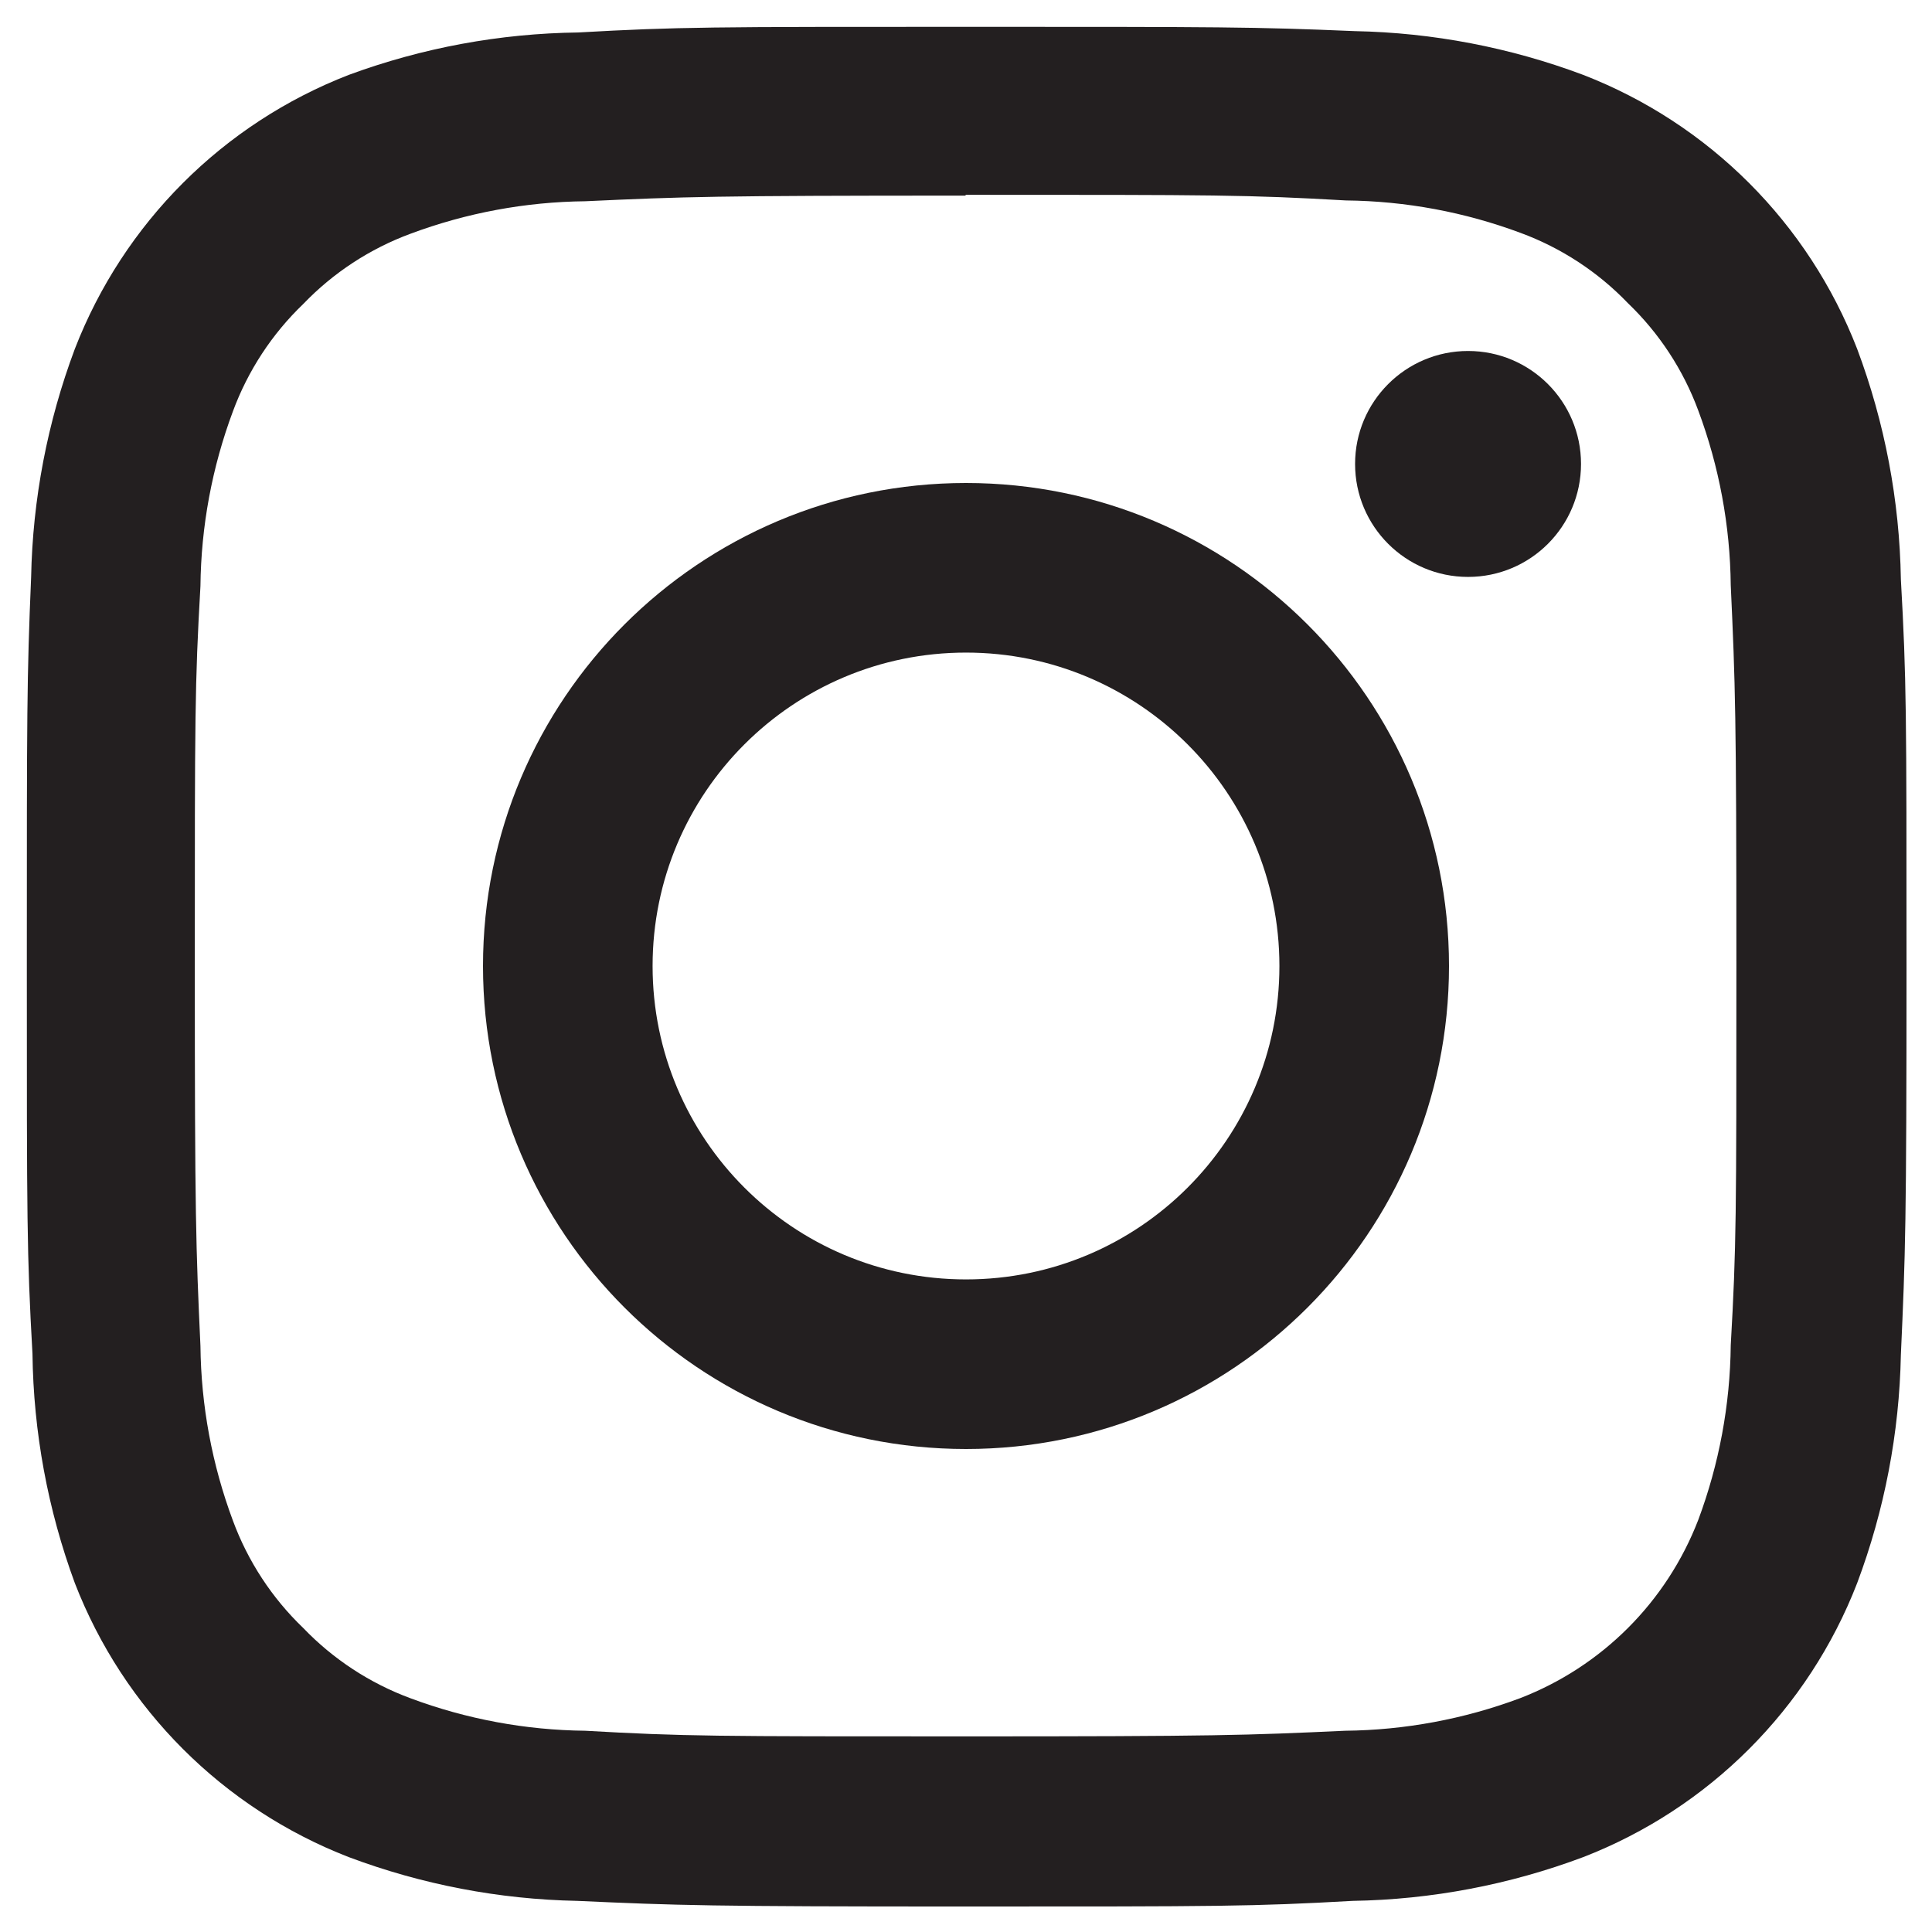
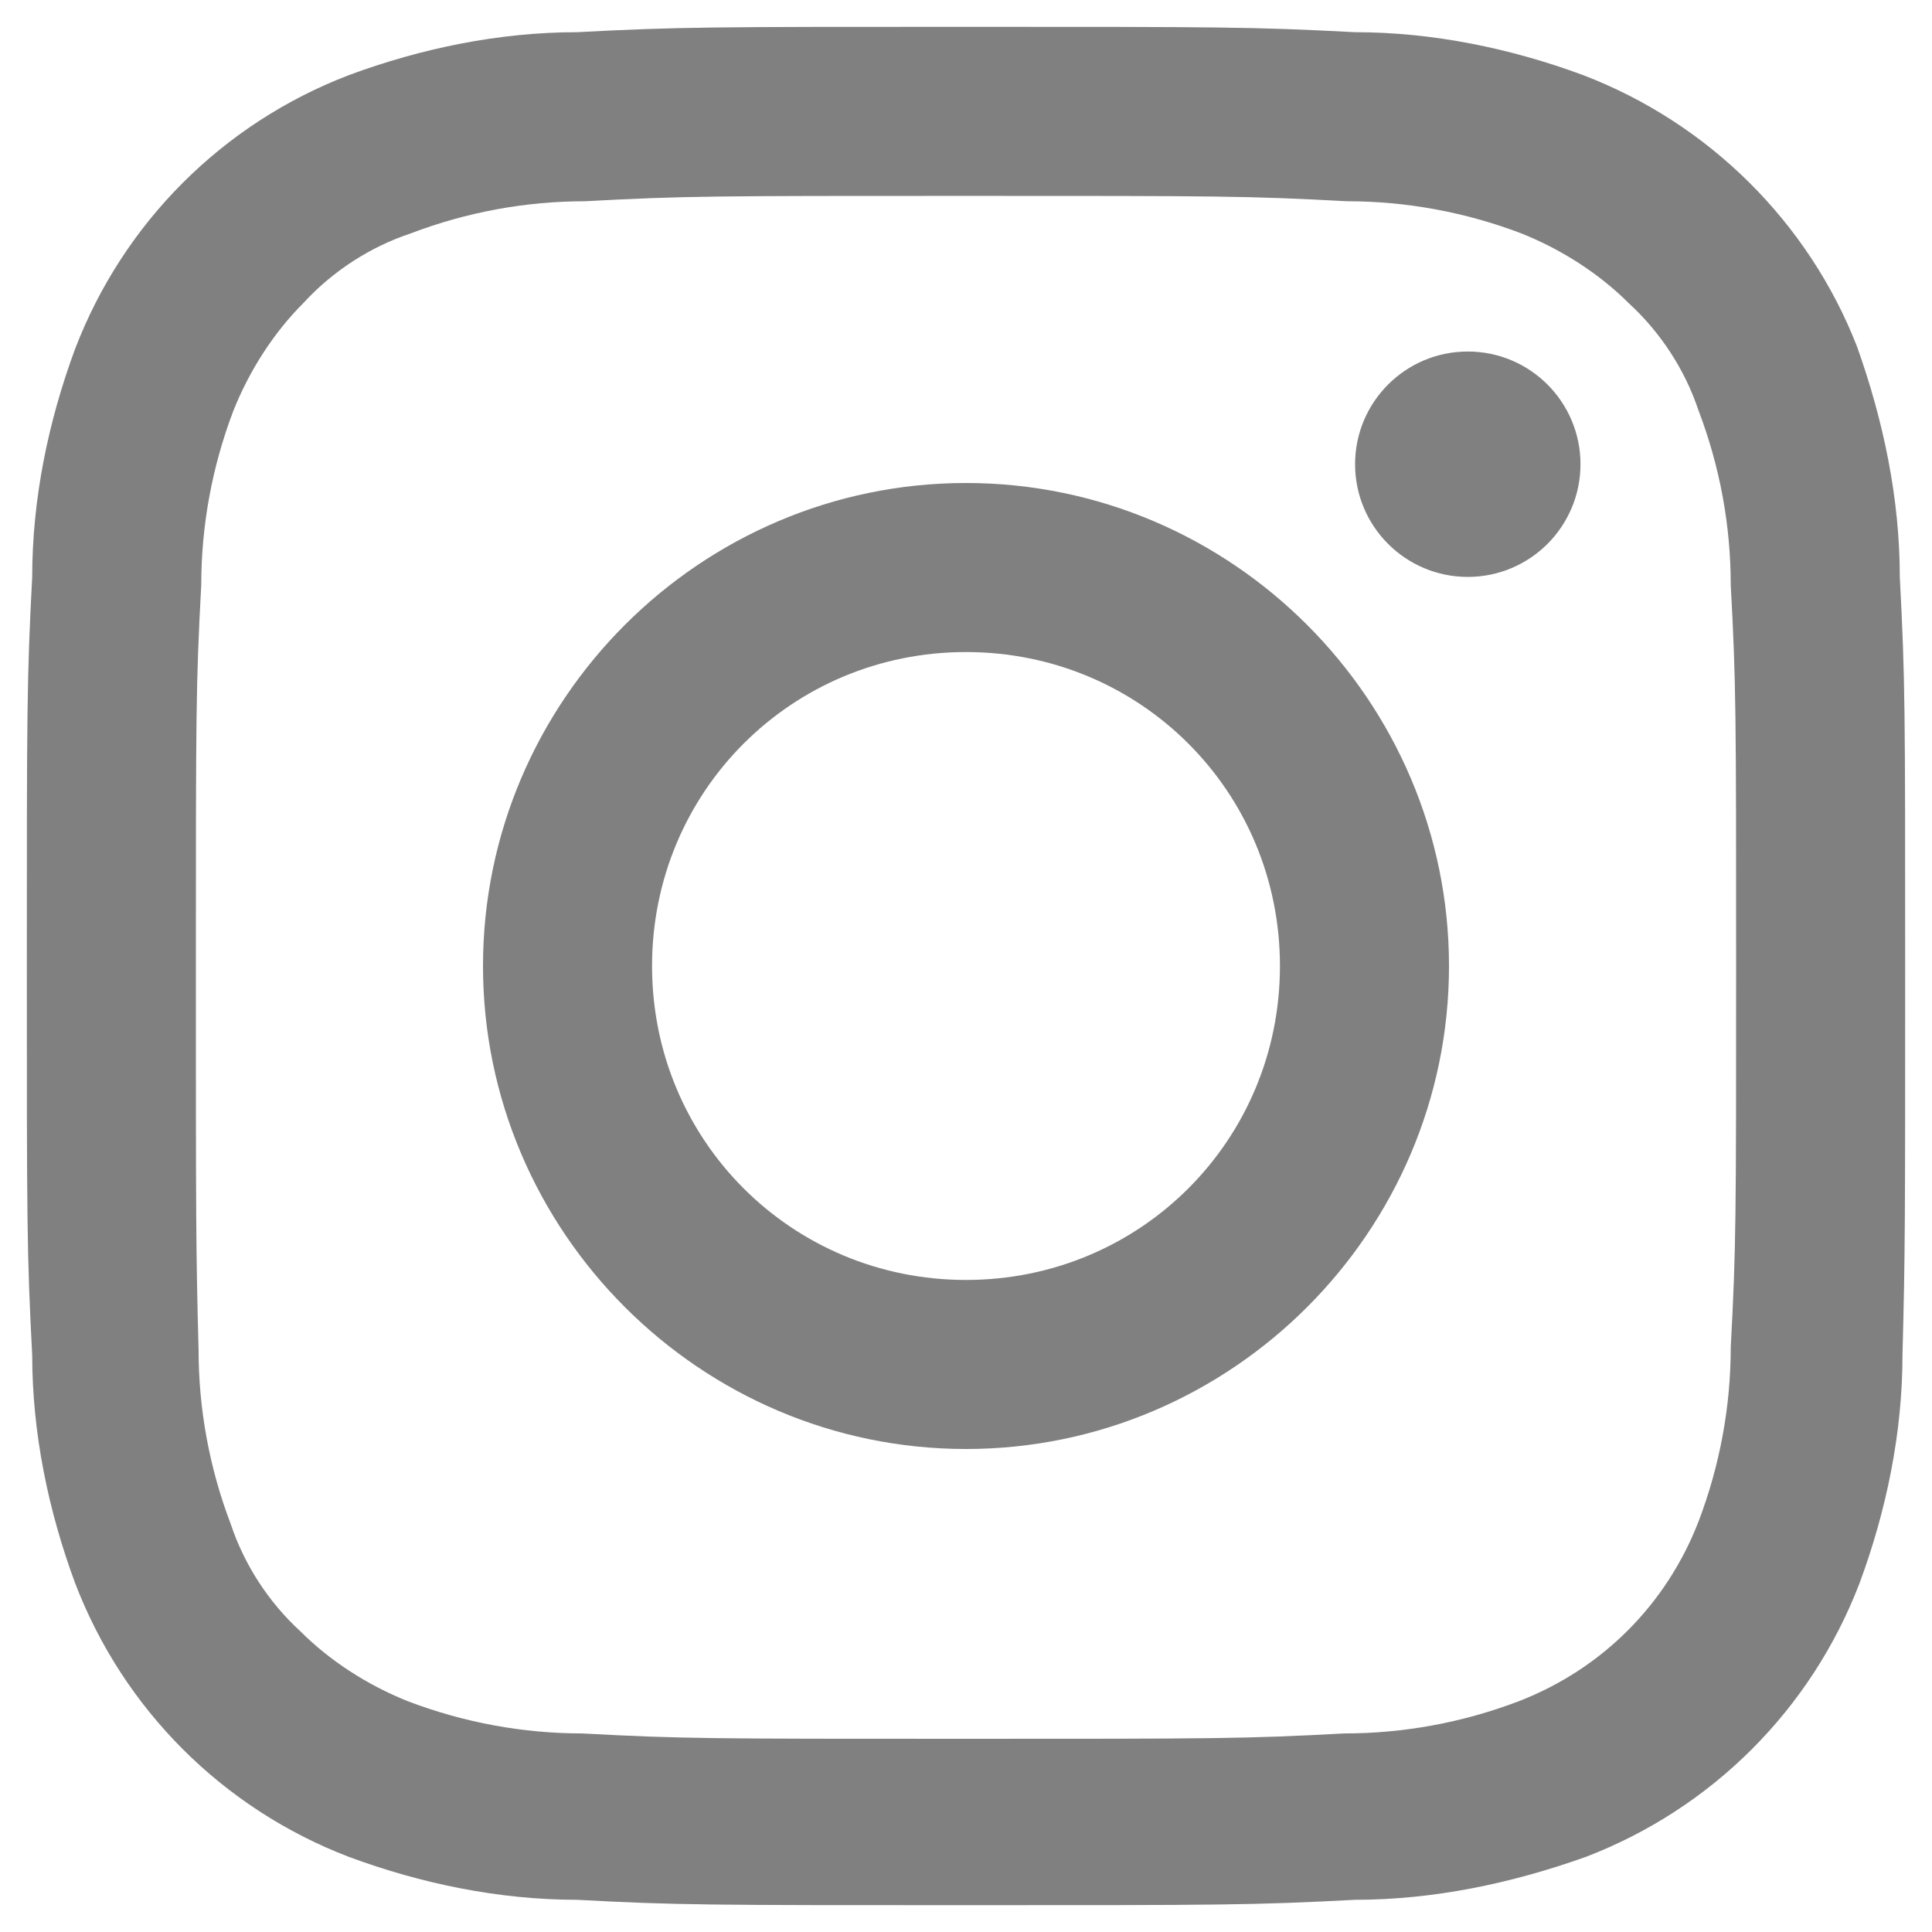
- <svg xmlns="http://www.w3.org/2000/svg" id="Layer_1" data-name="Layer 1" viewBox="0 0 72 72">
-   <defs>
-     <style>.cls-1{fill:#231f20;}</style>
-   </defs>
-   <path class="cls-1" d="M36,7.26c9.36,0,10.47,0,14.16.21a19.19,19.19,0,0,1,6.51,1.21,10.66,10.66,0,0,1,4,2.62,10.66,10.66,0,0,1,2.62,4,19.19,19.19,0,0,1,1.21,6.51c.17,3.69.21,4.8.21,14.16s0,10.47-.21,14.16a19.19,19.19,0,0,1-1.21,6.51,11.59,11.59,0,0,1-6.65,6.65,19.19,19.19,0,0,1-6.51,1.21c-3.69.17-4.8.21-14.16.21s-10.47,0-14.16-.21a19.19,19.19,0,0,1-6.51-1.21,10.66,10.66,0,0,1-4-2.62,10.66,10.66,0,0,1-2.62-4,19.19,19.19,0,0,1-1.21-6.51c-.17-3.69-.21-4.8-.21-14.16s0-10.47.21-14.16a19.19,19.19,0,0,1,1.21-6.51,10.66,10.66,0,0,1,2.62-4,10.66,10.66,0,0,1,4-2.62,19.19,19.19,0,0,1,6.51-1.21c3.69-.17,4.8-.21,14.16-.21M36,1c-9.52,0-10.71,0-14.45.21A25.65,25.65,0,0,0,13,2.79,17.88,17.88,0,0,0,2.79,13a25.65,25.65,0,0,0-1.63,8.51C1,25.29,1,26.48,1,36s0,10.71.21,14.45A25.65,25.65,0,0,0,2.79,59,17.88,17.88,0,0,0,13,69.21a25.65,25.65,0,0,0,8.51,1.63c3.74.17,4.93.21,14.45.21s10.71,0,14.45-.21A25.65,25.65,0,0,0,59,69.21,17.88,17.88,0,0,0,69.21,59a25.65,25.65,0,0,0,1.63-8.51c.17-3.74.21-4.93.21-14.45s0-10.71-.21-14.45A25.65,25.65,0,0,0,69.21,13,17.88,17.88,0,0,0,59,2.79a25.65,25.65,0,0,0-8.51-1.63C46.71,1,45.52,1,36,1Z" />
-   <path class="cls-1" d="M36,18A18,18,0,1,0,54,36,18,18,0,0,0,36,18Zm0,29.68A11.68,11.68,0,1,1,47.68,36,11.68,11.68,0,0,1,36,47.68Z" />
-   <circle class="cls-1" cx="54.71" cy="17.29" r="4.21" />
+ <svg xmlns="http://www.w3.org/2000/svg" version="1.1" id="Layer_1" x="0px" y="0px" viewBox="0 0 72 72" style="enable-background:new 0 0 72 72;" xml:space="preserve">
+   <style type="text/css">
+ 	.st0{fill:#808080;}
+ </style>
+   <path class="st0" d="M36,7.3c9.4,0,10.5,0,14.2,0.2c2.2,0,4.4,0.4,6.5,1.2c1.5,0.6,2.9,1.5,4,2.6c1.2,1.1,2.1,2.5,2.6,4  c0.8,2.1,1.2,4.3,1.2,6.5c0.2,3.7,0.2,4.8,0.2,14.2s0,10.5-0.2,14.2c0,2.2-0.4,4.4-1.2,6.5c-1.2,3.1-3.6,5.5-6.7,6.7  c-2.1,0.8-4.3,1.2-6.5,1.2c-3.7,0.2-4.8,0.2-14.2,0.2s-10.5,0-14.2-0.2c-2.2,0-4.4-0.4-6.5-1.2c-1.5-0.6-2.9-1.5-4-2.6  c-1.2-1.1-2.1-2.5-2.6-4c-0.8-2.1-1.2-4.3-1.2-6.5C7.3,46.5,7.3,45.4,7.3,36s0-10.5,0.2-14.2c0-2.2,0.4-4.4,1.2-6.5  c0.6-1.5,1.5-2.9,2.6-4c1.1-1.2,2.5-2.1,4-2.6c2.1-0.8,4.3-1.2,6.5-1.2C25.5,7.3,26.6,7.3,36,7.3 M36,1c-9.5,0-10.7,0-14.5,0.2  c-2.9,0-5.8,0.6-8.5,1.6C8.3,4.6,4.6,8.3,2.8,13c-1,2.7-1.6,5.6-1.6,8.5C1,25.3,1,26.5,1,36s0,10.7,0.2,14.5c0,2.9,0.6,5.8,1.6,8.5  c1.8,4.7,5.5,8.4,10.2,10.2c2.7,1,5.6,1.6,8.5,1.6C25.2,71,26.4,71,36,71s10.7,0,14.5-0.2c2.9,0,5.8-0.6,8.6-1.6  c4.7-1.8,8.4-5.5,10.2-10.2c1-2.7,1.6-5.6,1.6-8.5C71,46.7,71,45.6,71,36s0-10.7-0.2-14.5c0-2.9-0.6-5.8-1.6-8.6  C67.4,8.3,63.7,4.6,59,2.8c-2.7-1-5.6-1.6-8.5-1.6C46.7,1,45.5,1,36,1z" />
+   <path class="st0" d="M36,18c-9.9,0-18,8.1-18,18s8.1,18,18,18s18-8.1,18-18S45.9,18,36,18z M36,47.7c-6.5,0-11.7-5.2-11.7-11.7  S29.5,24.3,36,24.3S47.7,29.5,47.7,36l0,0C47.7,42.5,42.5,47.7,36,47.7z" />
+   <circle class="st0" cx="54.7" cy="17.3" r="4.2" />
</svg>
